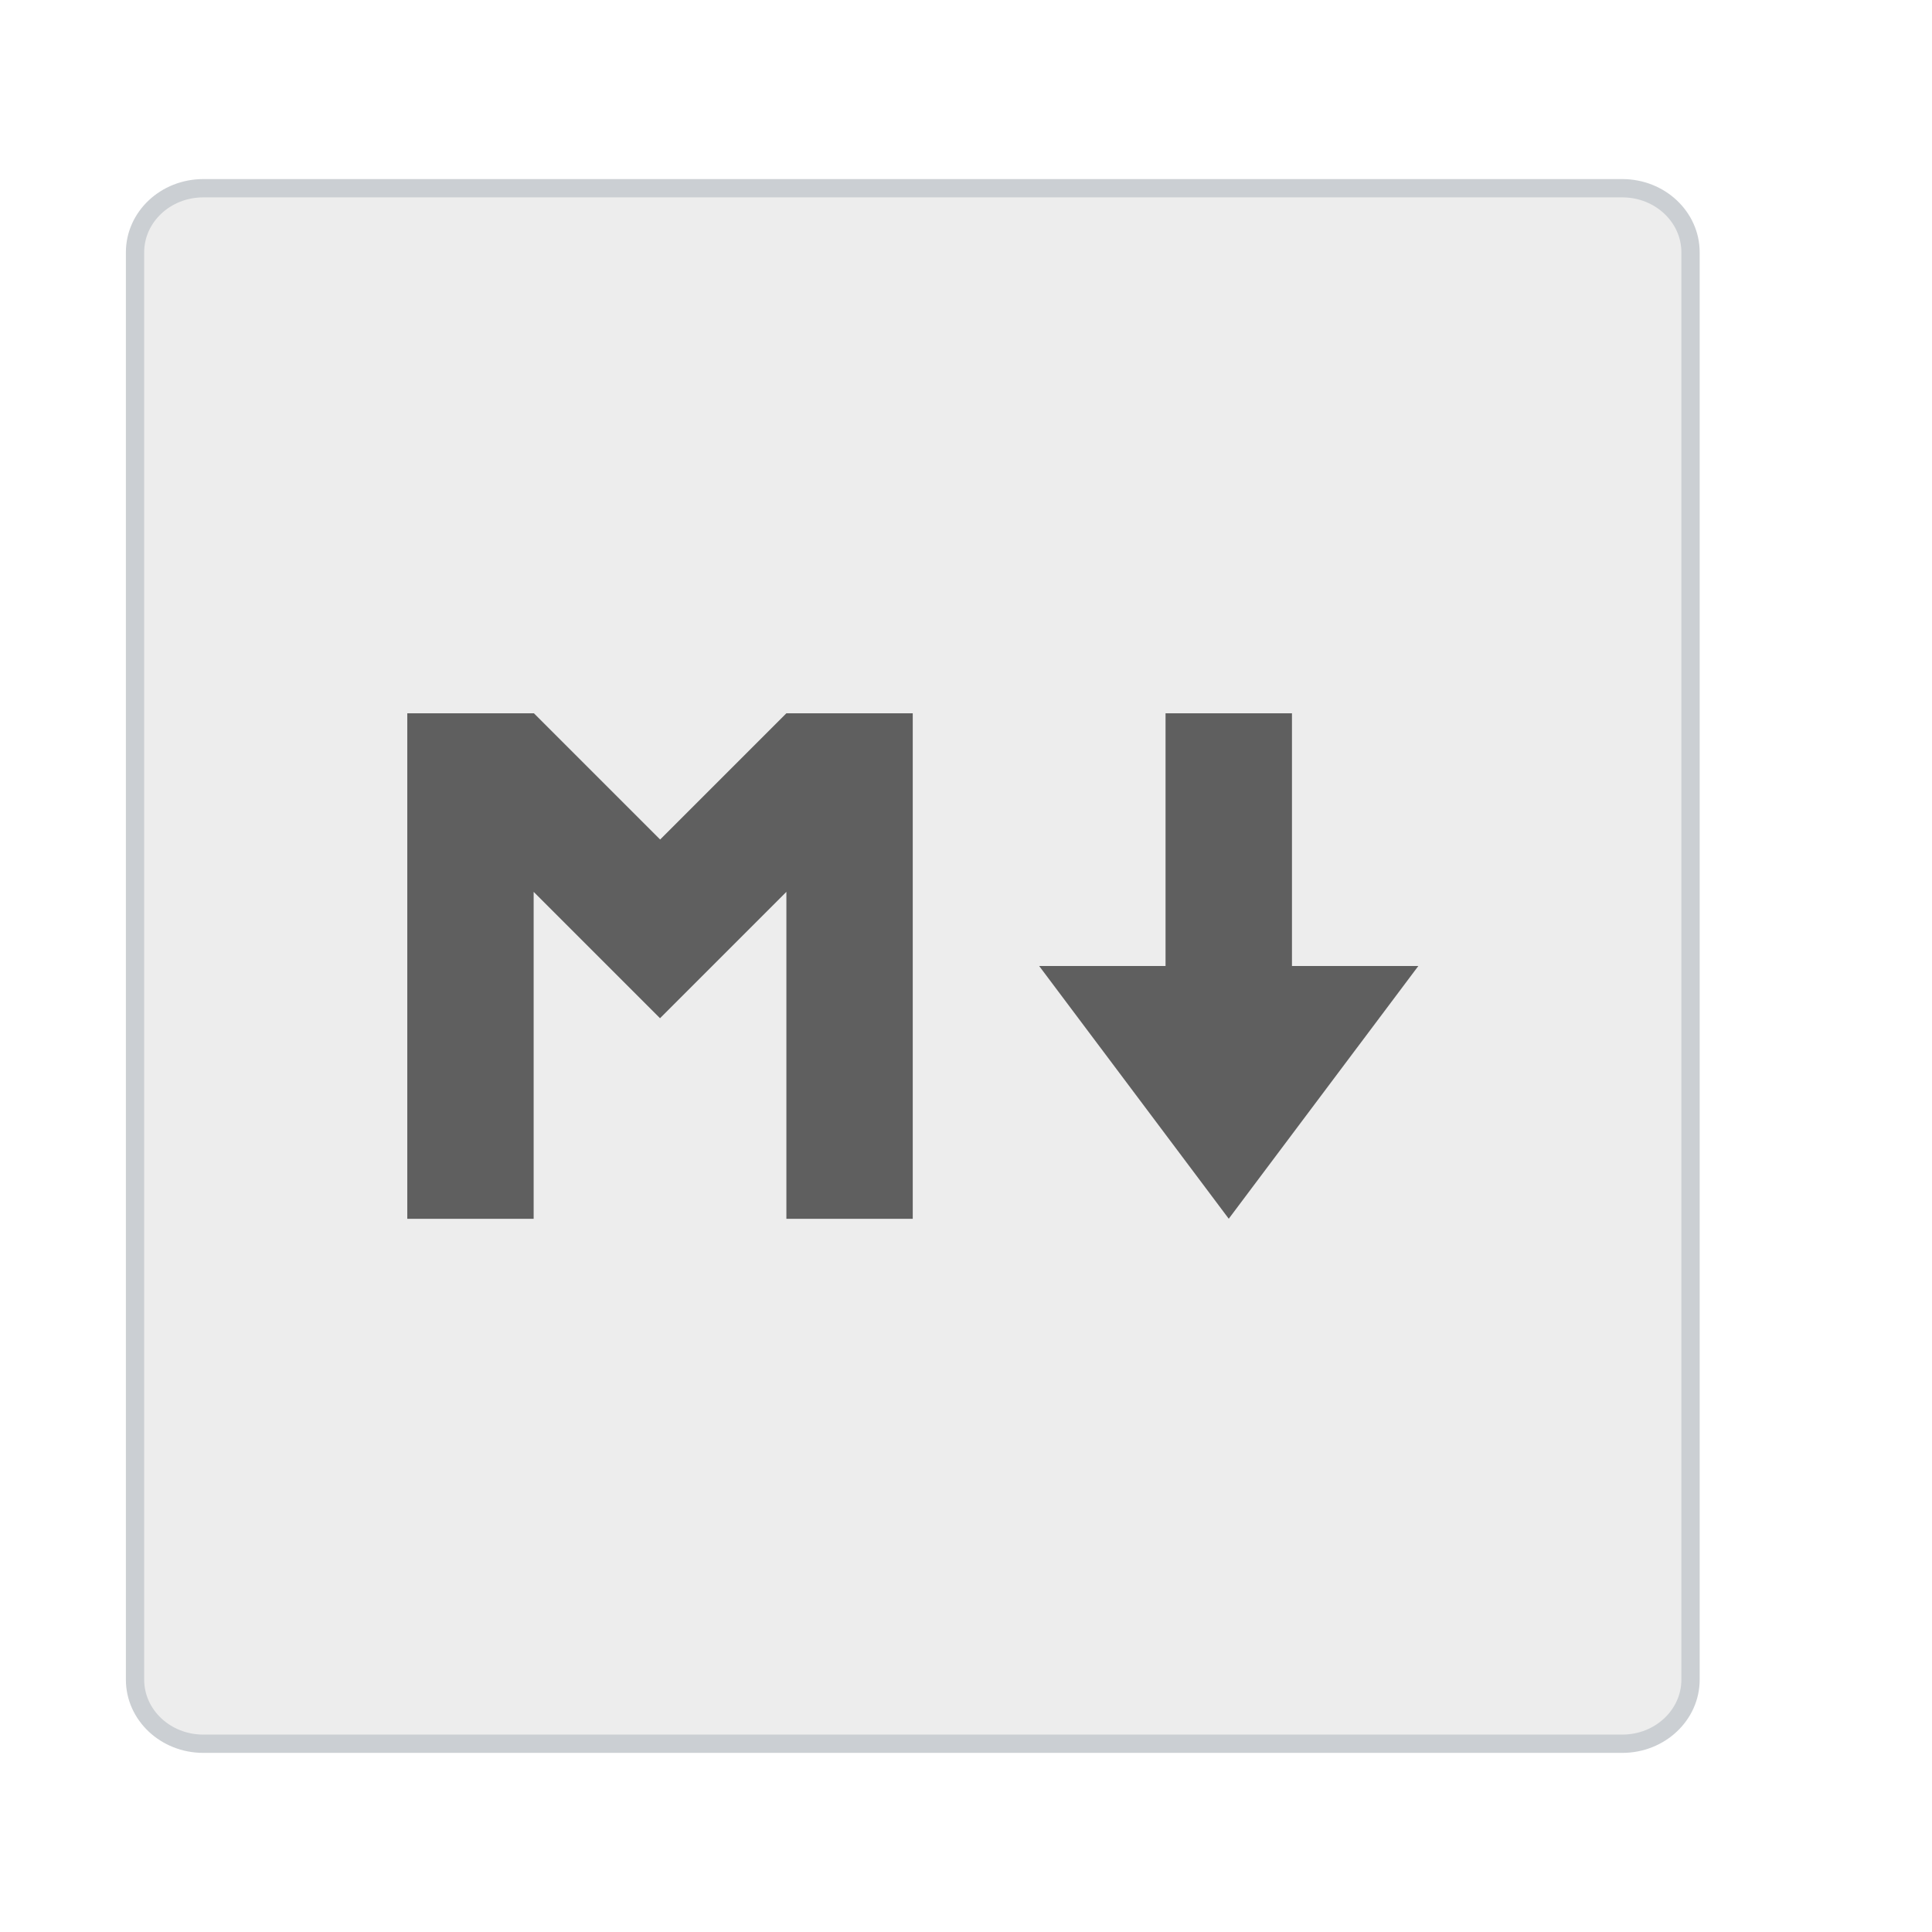
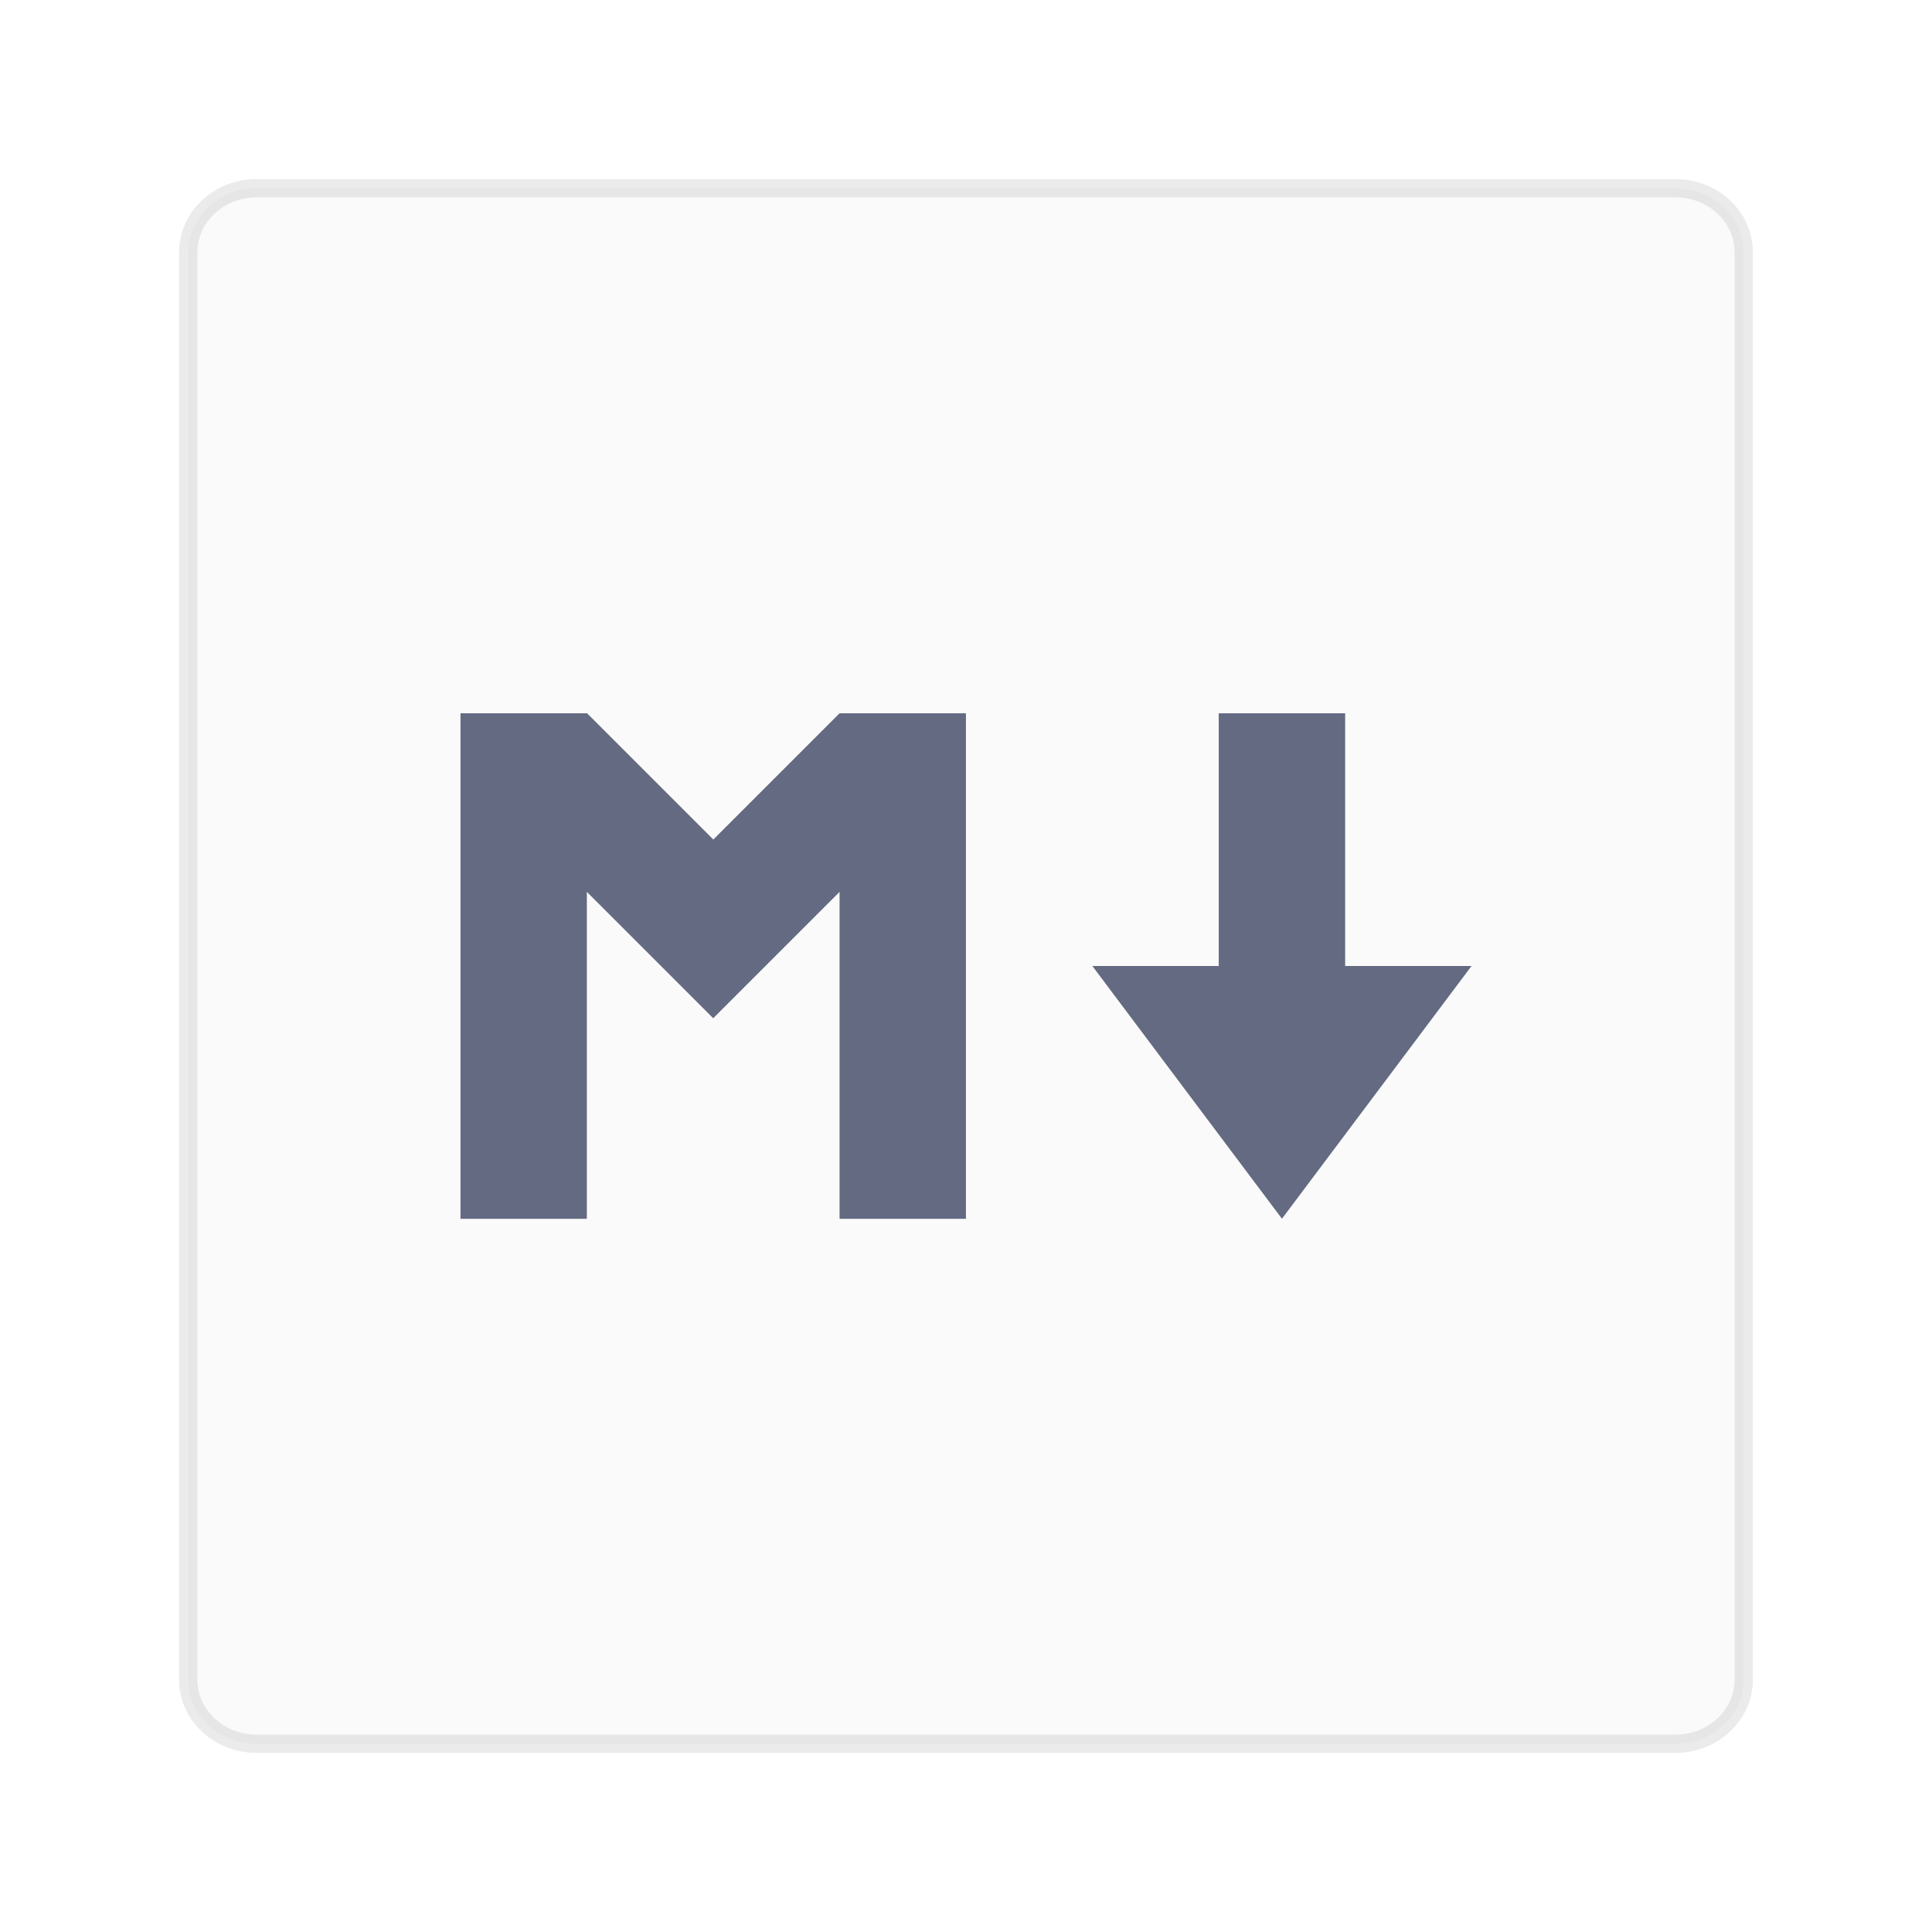
<svg xmlns="http://www.w3.org/2000/svg" xmlns:xlink="http://www.w3.org/1999/xlink" width="32" height="32" id="svg2" version="1.1">
  <defs id="defs4">
    <linearGradient id="a" y1="392.36" y2="365.36" gradientUnits="userSpaceOnUse" x2="0" gradientTransform="translate(309.57,152.44)">
      <stop stop-color="#ffffff" stop-opacity="0" id="stop7" />
      <stop offset="1" stop-color="#ffffff" stop-opacity=".2" id="stop9" />
    </linearGradient>
    <linearGradient id="b" y1="17" x1="47" y2="24" gradientUnits="userSpaceOnUse" x2="54" gradientTransform="translate(357.57 507.8)">
      <stop stop-color="#060606" id="stop12" />
      <stop offset="1" stop-opacity="0" id="stop14" />
    </linearGradient>
    <path id="c" d="m389.57 545.8v-28h15l7 7v21h-14z" />
    <linearGradient x2="11.786" gradientUnits="userSpaceOnUse" y2="11.998" x1="34.5" y1="32.998" id="a-67">
      <stop id="stop2" stop-color="#dd1627" />
      <stop id="stop4" stop-color="#df3e52" offset="1" />
    </linearGradient>
    <linearGradient gradientTransform="translate(-52)" gradientUnits="userSpaceOnUse" x2="73.03" y2="35.663" x1="46.23" y1="10.38" id="b-5">
      <stop id="stop7-35" stop-opacity=".731" stop-color="#f8bac0" />
      <stop id="stop9-6" stop-opacity="0" stop-color="#f8bac0" offset="1" />
    </linearGradient>
    <path d="m.735 43.06l23.265-42.35 23.09 42.31c0 0-2.212-.155-5.272-.291-2.851-.127-1.794.114-8.278-1.089-4.911-.91-8.522-2.865-15.253-2.727-7.453.153-17.549 4.149-17.549 4.149" id="c-29127" />
    <linearGradient id="linearGradient4222">
      <stop offset="0" style="stop-color:#0166d0;stop-opacity:1" id="stop2-35" />
      <stop offset="1" style="stop-color:#51a6ff;stop-opacity:1" id="stop4-62" />
    </linearGradient>
    <linearGradient id="linearGradient4198">
      <stop style="stop-color:#208dff;stop-opacity:1" offset="0" id="stop7-9" />
      <stop style="stop-color:#51a6ff;stop-opacity:1" offset="1" id="stop9-1" />
    </linearGradient>
    <linearGradient xlink:href="#linearGradient4222" id="linearGradient4204" x1="402.571" y1="543.798" x2="402.571" y2="519.798" gradientUnits="userSpaceOnUse" gradientTransform="matrix(0.7813559,0,0,0.7813559,-346.9312,-382.9337)" />
    <linearGradient xlink:href="#linearGradient4198" id="linearGradient4212" x1="414.571" y1="543.798" x2="414.571" y2="519.798" gradientUnits="userSpaceOnUse" gradientTransform="matrix(0.7813559,0,0,0.7813559,-346.9312,-382.9337)" />
    <linearGradient xlink:href="#linearGradient4198" id="linearGradient4220" x1="24" y1="35" x2="24" y2="4" gradientUnits="userSpaceOnUse" gradientTransform="matrix(1,0,0,0.9992445,384.5714,499.8244)" />
    <linearGradient xlink:href="#linearGradient4227" id="linearGradient4244" x1="12" y1="21" x2="29" y2="38" gradientUnits="userSpaceOnUse" />
    <linearGradient id="linearGradient4227">
      <stop offset="0" style="stop-color:#292c2f;stop-opacity:1" id="stop16" />
      <stop offset="1" style="stop-color:#000000;stop-opacity:0;" id="stop18" />
    </linearGradient>
    <linearGradient id="linearGradient4532">
      <stop style="stop-color:#000000;stop-opacity:1;" offset="0" id="stop4528" />
      <stop style="stop-color:#000000;stop-opacity:0;" offset="1" id="stop4530" />
    </linearGradient>
    <linearGradient id="linearGradient4454">
      <stop id="stop7-36" offset="0" style="stop-color:#d21e1e;stop-opacity:1" />
      <stop id="stop9-75" offset="1" style="stop-color:#e05e4c;stop-opacity:1" />
    </linearGradient>
    <linearGradient gradientTransform="translate(-384.57,-499.8)" gradientUnits="userSpaceOnUse" y2="525.725" x2="391.89" y1="544.092" x1="403.421" id="linearGradient4213" xlink:href="#linearGradient4454" />
    <linearGradient id="linearGradient4472">
      <stop id="stop13" offset="0" style="stop-color:#ffa92d;stop-opacity:1" />
      <stop id="stop15" offset="1" style="stop-color:#ffc169;stop-opacity:1" />
    </linearGradient>
    <linearGradient gradientTransform="translate(-384.57,-499.8)" gradientUnits="userSpaceOnUse" y2="505.319" x2="391.154" y1="523.203" x1="401.296" id="linearGradient4235" xlink:href="#linearGradient4472" />
    <linearGradient id="linearGradient4422-8">
      <stop id="stop19" offset="0" style="stop-color:#377d50;stop-opacity:1" />
      <stop id="stop21" offset="1" style="stop-color:#54d883;stop-opacity:1" />
    </linearGradient>
    <linearGradient gradientTransform="translate(-384.57,-499.8)" gradientUnits="userSpaceOnUse" y2="503.798" x2="413.779" y1="523.798" x1="424.602" id="linearGradient4257" xlink:href="#linearGradient4422-8" />
    <linearGradient id="linearGradient4438">
      <stop id="stop25" offset="0" style="stop-color:#375a7d;stop-opacity:1" />
      <stop id="stop27" offset="1" style="stop-color:#54a3d8;stop-opacity:1" />
    </linearGradient>
    <linearGradient gradientTransform="translate(-384.57,-499.8)" gradientUnits="userSpaceOnUse" y2="525.748" x2="412.118" y1="543.488" x1="420.884" id="linearGradient4279" xlink:href="#linearGradient4438" />
    <linearGradient gradientTransform="translate(0.00142264,-0.00198746)" gradientUnits="userSpaceOnUse" y2="44" x2="44" y1="4" x1="4" id="linearGradient4220-3" xlink:href="#linearGradient4532" />
    <linearGradient id="a-2" y1="4" x1="24" y2="44" x2="4" gradientUnits="userSpaceOnUse">
      <stop stop-color="#197cf1" id="stop2-367" />
      <stop offset="1" stop-color="#20bcfa" id="stop4-5" />
    </linearGradient>
    <linearGradient id="b-7" y1="44" x1="44" y2="4" x2="24" gradientUnits="userSpaceOnUse">
      <stop stop-color="#c61423" id="stop7-3" />
      <stop offset="1" stop-color="#dc2b41" id="stop9-56" />
    </linearGradient>
    <linearGradient id="c-0" x1="44" x2="4" gradientUnits="userSpaceOnUse">
      <stop stop-color="#42a603" id="stop12-0" />
      <stop offset="1" stop-color="#78da06" id="stop14-93" />
    </linearGradient>
    <linearGradient id="d" y1="522.8" y2="538.8" x1="400.57" gradientUnits="userSpaceOnUse" x2="416.57">
      <stop stop-color="#292c2f" id="stop17" />
      <stop offset="1" stop-opacity="0" id="stop19-29" />
    </linearGradient>
    <linearGradient gradientTransform="matrix(.70711.70711-.70711.70711 105.4-635.69)" x2="378.58" gradientUnits="userSpaceOnUse" y2="523.86" x1="430.51" y1="522.99" id="b-3">
      <stop id="stop7-67" stop-color="#fcfcfc" />
      <stop id="stop9-53" stop-color="#e9eaeb" offset="1" />
    </linearGradient>
    <linearGradient gradientTransform="translate(45.719-.92)" x2="3.614" gradientUnits="userSpaceOnUse" y2="49.804" x1="-28.649" y1="19.869" id="c-5">
      <stop id="stop12-6" />
      <stop id="stop14-2" stop-opacity="0" offset="1" />
    </linearGradient>
    <linearGradient gradientTransform="matrix(.70711.70711-.70711.70711 105.48-635.28)" x2="402.03" gradientUnits="userSpaceOnUse" y2="523.7" x1="388.34" y1="522.18" id="d-9">
      <stop id="stop17-1" stop-color="#ffffff" />
      <stop id="stop19-2" stop-color="#eff0f1" offset="1" />
    </linearGradient>
    <linearGradient gradientTransform="matrix(.70711.70711-.70711.70711 105.48-635.28)" x2="425.86" gradientUnits="userSpaceOnUse" y2="527.34" x1="422.48" y1="527.21" id="e">
      <stop id="stop22" stop-color="#f9f9f9" />
      <stop id="stop24" stop-color="#f6f6f6" offset="1" />
    </linearGradient>
    <linearGradient gradientUnits="userSpaceOnUse" x2="23.912" y2="24.326" x1="9.642" y1="8.627" id="f">
      <stop id="stop27-1" stop-color="#491309" />
      <stop id="stop29" stop-color="#b6642d" offset="1" />
    </linearGradient>
    <linearGradient gradientUnits="userSpaceOnUse" x2="33.609" y2="34.953" x1="32.641" y1="33.922" id="h">
      <stop id="stop37" stop-color="#cfcfcf" />
      <stop id="stop39" stop-opacity="0" stop-color="#ededed" offset="1" />
    </linearGradient>
    <linearGradient gradientTransform="matrix(.70711.70711-.70711.70711 105.48-635.28)" x2="409.82" gradientUnits="userSpaceOnUse" y2="523.27" x1="385.61" y1="522.24" id="o">
      <stop id="stop62" stop-color="#ffffff" />
      <stop id="stop64" stop-color="#dfe1e3" offset="1" />
    </linearGradient>
    <path d="M25 15A9 9 0 1 1 7 15 9 9 0 1 1 25 15" color="#000000" id="p" />
    <linearGradient xlink:href="#linearGradient4299" id="linearGradient4415" x1="408.571" y1="543.773" x2="408.632" y2="503.67" gradientUnits="userSpaceOnUse" />
    <linearGradient id="linearGradient4227-5">
      <stop offset="0" style="stop-color:#2e3436;stop-opacity:1" id="stop8" />
      <stop offset="1" style="stop-color:#555753;stop-opacity:1" id="stop10" />
    </linearGradient>
    <linearGradient xlink:href="#linearGradient4227-5" id="linearGradient4437" x1="408.571" y1="535.199" x2="408.571" y2="512.397" gradientUnits="userSpaceOnUse" gradientTransform="matrix(0.9648179,0,0,0.9648179,14.37438,18.4283)" />
    <linearGradient id="linearGradient4299">
      <stop offset="0" style="stop-color:#1064d3;stop-opacity:1" id="stop14-3" />
      <stop offset="1" style="stop-color:#14c6fd;stop-opacity:1" id="stop16-6" />
    </linearGradient>
    <linearGradient xlink:href="#linearGradient4532" id="linearGradient4392" x1="9.077" y1="9.083" x2="42.946" y2="42.953" gradientUnits="userSpaceOnUse" />
    <linearGradient id="linearGradient4258">
      <stop id="stop2-36" offset="0" style="stop-color:#000019;stop-opacity:1" />
      <stop id="stop4-7" offset="1" style="stop-color:#000019;stop-opacity:0.291" />
    </linearGradient>
    <linearGradient id="linearGradient4223">
      <stop id="stop7-6" offset="0" style="stop-color:#c6cdd1;stop-opacity:1" />
      <stop id="stop9-7" offset="1" style="stop-color:#e0e5e7;stop-opacity:1" />
    </linearGradient>
    <linearGradient id="linearGradient4217">
      <stop id="stop12-5" style="stop-color:#1f93b9;stop-opacity:1" offset="0" />
      <stop id="stop14-5" style="stop-color:#1a5c9b;stop-opacity:1" offset="1" />
    </linearGradient>
    <linearGradient id="linearGradient4191">
      <stop id="stop17-3" offset="0" style="stop-color:#dc2b41;stop-opacity:1" />
      <stop id="stop19-5" offset="1" style="stop-color:#c61423;stop-opacity:1" />
    </linearGradient>
    <linearGradient gradientTransform="translate(-50.19933,-1.150547)" gradientUnits="userSpaceOnUse" y2="29" x2="24" y1="7" x1="24" id="linearGradient4197" xlink:href="#linearGradient4217" />
    <linearGradient gradientTransform="translate(-50.19933,0.8494534)" gradientUnits="userSpaceOnUse" y2="41" x2="24" y1="30" x1="24" id="linearGradient4207" xlink:href="#linearGradient4191" />
    <linearGradient gradientTransform="translate(-51.19933,0.8494534)" gradientUnits="userSpaceOnUse" y2="41" x2="11" y1="30" x1="11" id="linearGradient4215" xlink:href="#linearGradient4191" />
    <linearGradient gradientTransform="translate(-51.19933,-1.150547)" gradientUnits="userSpaceOnUse" y2="4" x2="29" y1="44" x1="29" id="linearGradient4229" xlink:href="#linearGradient4223" />
    <radialGradient gradientTransform="translate(-51.19933,-1.150547)" gradientUnits="userSpaceOnUse" r="19" fy="24" fx="24" cy="24" cx="24" id="radialGradient4264" xlink:href="#linearGradient4258" />
    <path id="c-2" d="m.735 43.06l23.265-42.35 23.09 42.31c0 0-2.212-.155-5.272-.291-2.851-.127-1.794.114-8.278-1.089-4.911-.91-8.522-2.865-15.253-2.727-7.453.153-17.549 4.149-17.549 4.149" />
    <path id="c-29" d="m.735 43.06l23.265-42.35 23.09 42.31c0 0-2.212-.155-5.272-.291-2.851-.127-1.794.114-8.278-1.089-4.911-.91-8.522-2.865-15.253-2.727-7.453.153-17.549 4.149-17.549 4.149" />
    <linearGradient gradientUnits="userSpaceOnUse" x2="4" x1="44" id="c-0-5">
      <stop id="stop12-9" stop-color="#42a603" />
      <stop id="stop14-22" stop-color="#78da06" offset="1" />
    </linearGradient>
    <path id="p-0" color="#000000" d="M25 15A9 9 0 1 1 7 15 9 9 0 1 1 25 15" />
    <radialGradient xlink:href="#linearGradient4258" id="radialGradient4264-4" cx="24" cy="24" fx="24" fy="24" r="19" gradientUnits="userSpaceOnUse" gradientTransform="translate(-51.19933,-1.150547)" />
    <path d="m.735 43.06l23.265-42.35 23.09 42.31c0 0-2.212-.155-5.272-.291-2.851-.127-1.794.114-8.278-1.089-4.911-.91-8.522-2.865-15.253-2.727-7.453.153-17.549 4.149-17.549 4.149" id="c-2-7" />
    <path id="c-2912" d="m.735 43.06l23.265-42.35 23.09 42.31c0 0-2.212-.155-5.272-.291-2.851-.127-1.794.114-8.278-1.089-4.911-.91-8.522-2.865-15.253-2.727-7.453.153-17.549 4.149-17.549 4.149" />
    <linearGradient gradientUnits="userSpaceOnUse" x2="4" x1="44" id="c-0-8">
      <stop id="stop12-97" stop-color="#42a603" />
      <stop id="stop14-36" stop-color="#78da06" offset="1" />
    </linearGradient>
    <path id="p-32" color="#000000" d="M25 15A9 9 0 1 1 7 15 9 9 0 1 1 25 15" />
    <radialGradient xlink:href="#linearGradient4258" id="radialGradient4264-74" cx="24" cy="24" fx="24" fy="24" r="19" gradientUnits="userSpaceOnUse" gradientTransform="translate(-51.19933,-1.150547)" />
    <path d="m.735 43.06l23.265-42.35 23.09 42.31c0 0-2.212-.155-5.272-.291-2.851-.127-1.794.114-8.278-1.089-4.911-.91-8.522-2.865-15.253-2.727-7.453.153-17.549 4.149-17.549 4.149" id="c-2-5" />
    <path d="m.735 43.06l23.265-42.35 23.09 42.31c0 0-2.212-.155-5.272-.291-2.851-.127-1.794.114-8.278-1.089-4.911-.91-8.522-2.865-15.253-2.727-7.453.153-17.549 4.149-17.549 4.149" id="c-291" />
    <linearGradient id="c-0-9" x1="44" x2="4" gradientUnits="userSpaceOnUse">
      <stop stop-color="#42a603" id="stop12-2" />
      <stop offset="1" stop-color="#78da06" id="stop14-28" />
    </linearGradient>
    <path d="M25 15A9 9 0 1 1 7 15 9 9 0 1 1 25 15" color="#000000" id="p-3" />
    <radialGradient gradientTransform="translate(-51.19933,-1.150547)" gradientUnits="userSpaceOnUse" r="19" fy="24" fx="24" cy="24" cx="24" id="radialGradient4264-7" xlink:href="#linearGradient4258" />
    <path id="c-2-6" d="m.735 43.06l23.265-42.35 23.09 42.31c0 0-2.212-.155-5.272-.291-2.851-.127-1.794.114-8.278-1.089-4.911-.91-8.522-2.865-15.253-2.727-7.453.153-17.549 4.149-17.549 4.149" />
    <path id="c-29-2" d="m.735 43.06l23.265-42.35 23.09 42.31c0 0-2.212-.155-5.272-.291-2.851-.127-1.794.114-8.278-1.089-4.911-.91-8.522-2.865-15.253-2.727-7.453.153-17.549 4.149-17.549 4.149" />
    <linearGradient gradientUnits="userSpaceOnUse" x2="4" x1="44" id="c-0-5-4">
      <stop id="stop12-9-4" stop-color="#42a603" />
      <stop id="stop14-22-3" stop-color="#78da06" offset="1" />
    </linearGradient>
    <path id="p-0-0" color="#000000" d="M25 15A9 9 0 1 1 7 15 9 9 0 1 1 25 15" />
    <radialGradient xlink:href="#linearGradient4258" id="radialGradient4264-4-7" cx="24" cy="24" fx="24" fy="24" r="19" gradientUnits="userSpaceOnUse" gradientTransform="translate(-51.19933,-1.150547)" />
    <path d="m.735 43.06l23.265-42.35 23.09 42.31c0 0-2.212-.155-5.272-.291-2.851-.127-1.794.114-8.278-1.089-4.911-.91-8.522-2.865-15.253-2.727-7.453.153-17.549 4.149-17.549 4.149" id="c-2-7-8" />
    <path id="c-3" d="m.735 43.06l23.265-42.35 23.09 42.31c0 0-2.212-.155-5.272-.291-2.851-.127-1.794.114-8.278-1.089-4.911-.91-8.522-2.865-15.253-2.727-7.453.153-17.549 4.149-17.549 4.149" />
    <linearGradient gradientUnits="userSpaceOnUse" x2="4" x1="44" id="c-0-2">
      <stop id="stop12-3" stop-color="#42a603" />
      <stop id="stop14-7" stop-color="#78da06" offset="1" />
    </linearGradient>
    <path id="p-7" color="#000000" d="M25 15A9 9 0 1 1 7 15 9 9 0 1 1 25 15" />
    <radialGradient xlink:href="#linearGradient4258" id="radialGradient4264-6" cx="24" cy="24" fx="24" fy="24" r="19" gradientUnits="userSpaceOnUse" gradientTransform="translate(-51.19933,-1.150547)" />
    <path d="m.735 43.06l23.265-42.35 23.09 42.31c0 0-2.212-.155-5.272-.291-2.851-.127-1.794.114-8.278-1.089-4.911-.91-8.522-2.865-15.253-2.727-7.453.153-17.549 4.149-17.549 4.149" id="c-2-1" />
    <path id="c-7" d="m.735 43.06l23.265-42.35 23.09 42.31c0 0-2.212-.155-5.272-.291-2.851-.127-1.794.114-8.278-1.089-4.911-.91-8.522-2.865-15.253-2.727-7.453.153-17.549 4.149-17.549 4.149" />
    <linearGradient gradientUnits="userSpaceOnUse" x2="4" x1="44" id="c-0-89">
      <stop id="stop12-7" stop-color="#42a603" />
      <stop id="stop14-361" stop-color="#78da06" offset="1" />
    </linearGradient>
    <path id="p-320" color="#000000" d="M25 15A9 9 0 1 1 7 15 9 9 0 1 1 25 15" />
    <radialGradient xlink:href="#linearGradient4258" id="radialGradient4264-45" cx="24" cy="24" fx="24" fy="24" r="19" gradientUnits="userSpaceOnUse" gradientTransform="translate(-51.19933,-1.150547)" />
    <path d="m.735 43.06l23.265-42.35 23.09 42.31c0 0-2.212-.155-5.272-.291-2.851-.127-1.794.114-8.278-1.089-4.911-.91-8.522-2.865-15.253-2.727-7.453.153-17.549 4.149-17.549 4.149" id="c-2-2" />
    <path d="m.735 43.06l23.265-42.35 23.09 42.31c0 0-2.212-.155-5.272-.291-2.851-.127-1.794.114-8.278-1.089-4.911-.91-8.522-2.865-15.253-2.727-7.453.153-17.549 4.149-17.549 4.149" id="c-29-5" />
    <linearGradient id="c-0-5-47" x1="44" x2="4" gradientUnits="userSpaceOnUse">
      <stop stop-color="#42a603" id="stop12-9-44" />
      <stop offset="1" stop-color="#78da06" id="stop14-22-30" />
    </linearGradient>
    <path d="M25 15A9 9 0 1 1 7 15 9 9 0 1 1 25 15" color="#000000" id="p-0-7" />
    <radialGradient gradientTransform="translate(-51.19933,-1.150547)" gradientUnits="userSpaceOnUse" r="19" fy="24" fx="24" cy="24" cx="24" id="radialGradient4264-4-8" xlink:href="#linearGradient4258" />
    <path id="c-2-7-6" d="m.735 43.06l23.265-42.35 23.09 42.31c0 0-2.212-.155-5.272-.291-2.851-.127-1.794.114-8.278-1.089-4.911-.91-8.522-2.865-15.253-2.727-7.453.153-17.549 4.149-17.549 4.149" />
    <path d="m.735 43.06l23.265-42.35 23.09 42.31c0 0-2.212-.155-5.272-.291-2.851-.127-1.794.114-8.278-1.089-4.911-.91-8.522-2.865-15.253-2.727-7.453.153-17.549 4.149-17.549 4.149" id="c-2912-8" />
    <linearGradient id="c-0-8-8" x1="44" x2="4" gradientUnits="userSpaceOnUse">
      <stop stop-color="#42a603" id="stop12-97-4" />
      <stop offset="1" stop-color="#78da06" id="stop14-36-3" />
    </linearGradient>
    <path d="M25 15A9 9 0 1 1 7 15 9 9 0 1 1 25 15" color="#000000" id="p-32-1" />
    <radialGradient gradientTransform="translate(-51.19933,-1.150547)" gradientUnits="userSpaceOnUse" r="19" fy="24" fx="24" cy="24" cx="24" id="radialGradient4264-74-4" xlink:href="#linearGradient4258" />
    <path id="c-2-5-9" d="m.735 43.06l23.265-42.35 23.09 42.31c0 0-2.212-.155-5.272-.291-2.851-.127-1.794.114-8.278-1.089-4.911-.91-8.522-2.865-15.253-2.727-7.453.153-17.549 4.149-17.549 4.149" />
    <path id="c-291-2" d="m.735 43.06l23.265-42.35 23.09 42.31c0 0-2.212-.155-5.272-.291-2.851-.127-1.794.114-8.278-1.089-4.911-.91-8.522-2.865-15.253-2.727-7.453.153-17.549 4.149-17.549 4.149" />
    <linearGradient gradientUnits="userSpaceOnUse" x2="4" x1="44" id="c-0-9-0">
      <stop id="stop12-2-6" stop-color="#42a603" />
      <stop id="stop14-28-8" stop-color="#78da06" offset="1" />
    </linearGradient>
    <path id="p-3-9" color="#000000" d="M25 15A9 9 0 1 1 7 15 9 9 0 1 1 25 15" />
    <radialGradient xlink:href="#linearGradient4258" id="radialGradient4264-7-2" cx="24" cy="24" fx="24" fy="24" r="19" gradientUnits="userSpaceOnUse" gradientTransform="translate(-51.19933,-1.150547)" />
    <path d="m.735 43.06l23.265-42.35 23.09 42.31c0 0-2.212-.155-5.272-.291-2.851-.127-1.794.114-8.278-1.089-4.911-.91-8.522-2.865-15.253-2.727-7.453.153-17.549 4.149-17.549 4.149" id="c-2-6-6" />
    <path d="m.735 43.06l23.265-42.35 23.09 42.31c0 0-2.212-.155-5.272-.291-2.851-.127-1.794.114-8.278-1.089-4.911-.91-8.522-2.865-15.253-2.727-7.453.153-17.549 4.149-17.549 4.149" id="c-29-2-6" />
    <linearGradient id="c-0-5-4-4" x1="44" x2="4" gradientUnits="userSpaceOnUse">
      <stop stop-color="#42a603" id="stop12-9-4-9" />
      <stop offset="1" stop-color="#78da06" id="stop14-22-3-5" />
    </linearGradient>
    <path d="M25 15A9 9 0 1 1 7 15 9 9 0 1 1 25 15" color="#000000" id="p-0-0-0" />
    <radialGradient gradientTransform="translate(-51.19933,-1.150547)" gradientUnits="userSpaceOnUse" r="19" fy="24" fx="24" cy="24" cx="24" id="radialGradient4264-4-7-4" xlink:href="#linearGradient4258" />
    <path id="c-2-7-8-8" d="m.735 43.06l23.265-42.35 23.09 42.31c0 0-2.212-.155-5.272-.291-2.851-.127-1.794.114-8.278-1.089-4.911-.91-8.522-2.865-15.253-2.727-7.453.153-17.549 4.149-17.549 4.149" />
    <path d="m.735 43.06l23.265-42.35 23.09 42.31c0 0-2.212-.155-5.272-.291-2.851-.127-1.794.114-8.278-1.089-4.911-.91-8.522-2.865-15.253-2.727-7.453.153-17.549 4.149-17.549 4.149" id="c-3-7" />
    <linearGradient id="c-0-2-1" x1="44" x2="4" gradientUnits="userSpaceOnUse">
      <stop stop-color="#42a603" id="stop12-3-7" />
      <stop offset="1" stop-color="#78da06" id="stop14-7-2" />
    </linearGradient>
    <path d="M25 15A9 9 0 1 1 7 15 9 9 0 1 1 25 15" color="#000000" id="p-7-7" />
    <radialGradient gradientTransform="translate(-51.19933,-1.150547)" gradientUnits="userSpaceOnUse" r="19" fy="24" fx="24" cy="24" cx="24" id="radialGradient4264-6-2" xlink:href="#linearGradient4258" />
    <path id="c-2-1-2" d="m.735 43.06l23.265-42.35 23.09 42.31c0 0-2.212-.155-5.272-.291-2.851-.127-1.794.114-8.278-1.089-4.911-.91-8.522-2.865-15.253-2.727-7.453.153-17.549 4.149-17.549 4.149" />
    <path id="c-9" d="m.735 43.06l23.265-42.35 23.09 42.31c0 0-2.212-.155-5.272-.291-2.851-.127-1.794.114-8.278-1.089-4.911-.91-8.522-2.865-15.253-2.727-7.453.153-17.549 4.149-17.549 4.149" />
    <linearGradient gradientUnits="userSpaceOnUse" x2="4" x1="44" id="c-0-7">
      <stop id="stop12-36" stop-color="#42a603" />
      <stop id="stop14-1" stop-color="#78da06" offset="1" />
    </linearGradient>
    <path id="p-3206" color="#000000" d="M25 15A9 9 0 1 1 7 15 9 9 0 1 1 25 15" />
    <radialGradient xlink:href="#linearGradient4258" id="radialGradient4264-5" cx="24" cy="24" fx="24" fy="24" r="19" gradientUnits="userSpaceOnUse" gradientTransform="translate(-51.19933,-1.150547)" />
    <path d="m.735 43.06l23.265-42.35 23.09 42.31c0 0-2.212-.155-5.272-.291-2.851-.127-1.794.114-8.278-1.089-4.911-.91-8.522-2.865-15.253-2.727-7.453.153-17.549 4.149-17.549 4.149" id="c-2-25" />
    <path d="m.735 43.06l23.265-42.35 23.09 42.31c0 0-2.212-.155-5.272-.291-2.851-.127-1.794.114-8.278-1.089-4.911-.91-8.522-2.865-15.253-2.727-7.453.153-17.549 4.149-17.549 4.149" id="c-29-4" />
    <linearGradient id="c-0-5-7" x1="44" x2="4" gradientUnits="userSpaceOnUse">
      <stop stop-color="#42a603" id="stop12-9-443" />
      <stop offset="1" stop-color="#78da06" id="stop14-22-0" />
    </linearGradient>
    <path d="M25 15A9 9 0 1 1 7 15 9 9 0 1 1 25 15" color="#000000" id="p-0-78" />
    <radialGradient gradientTransform="translate(-51.19933,-1.150547)" gradientUnits="userSpaceOnUse" r="19" fy="24" fx="24" cy="24" cx="24" id="radialGradient4264-4-6" xlink:href="#linearGradient4258" />
    <path id="c-2-7-88" d="m.735 43.06l23.265-42.35 23.09 42.31c0 0-2.212-.155-5.272-.291-2.851-.127-1.794.114-8.278-1.089-4.911-.91-8.522-2.865-15.253-2.727-7.453.153-17.549 4.149-17.549 4.149" />
    <path d="m.735 43.06l23.265-42.35 23.09 42.31c0 0-2.212-.155-5.272-.291-2.851-.127-1.794.114-8.278-1.089-4.911-.91-8.522-2.865-15.253-2.727-7.453.153-17.549 4.149-17.549 4.149" id="c-2912-4" />
    <linearGradient id="c-0-8-3" x1="44" x2="4" gradientUnits="userSpaceOnUse">
      <stop stop-color="#42a603" id="stop12-97-1" />
      <stop offset="1" stop-color="#78da06" id="stop14-36-4" />
    </linearGradient>
    <path d="M25 15A9 9 0 1 1 7 15 9 9 0 1 1 25 15" color="#000000" id="p-32-9" />
    <radialGradient gradientTransform="translate(-51.19933,-1.150547)" gradientUnits="userSpaceOnUse" r="19" fy="24" fx="24" cy="24" cx="24" id="radialGradient4264-74-2" xlink:href="#linearGradient4258" />
    <path id="c-2-5-0" d="m.735 43.06l23.265-42.35 23.09 42.31c0 0-2.212-.155-5.272-.291-2.851-.127-1.794.114-8.278-1.089-4.911-.91-8.522-2.865-15.253-2.727-7.453.153-17.549 4.149-17.549 4.149" />
    <path id="c-291-6" d="m.735 43.06l23.265-42.35 23.09 42.31c0 0-2.212-.155-5.272-.291-2.851-.127-1.794.114-8.278-1.089-4.911-.91-8.522-2.865-15.253-2.727-7.453.153-17.549 4.149-17.549 4.149" />
    <linearGradient gradientUnits="userSpaceOnUse" x2="4" x1="44" id="c-0-9-8">
      <stop id="stop12-2-9" stop-color="#42a603" />
      <stop id="stop14-28-2" stop-color="#78da06" offset="1" />
    </linearGradient>
    <path id="p-3-6" color="#000000" d="M25 15A9 9 0 1 1 7 15 9 9 0 1 1 25 15" />
    <radialGradient xlink:href="#linearGradient4258" id="radialGradient4264-7-6" cx="24" cy="24" fx="24" fy="24" r="19" gradientUnits="userSpaceOnUse" gradientTransform="translate(-51.19933,-1.150547)" />
    <path d="m.735 43.06l23.265-42.35 23.09 42.31c0 0-2.212-.155-5.272-.291-2.851-.127-1.794.114-8.278-1.089-4.911-.91-8.522-2.865-15.253-2.727-7.453.153-17.549 4.149-17.549 4.149" id="c-2-6-4" />
    <path d="m.735 43.06l23.265-42.35 23.09 42.31c0 0-2.212-.155-5.272-.291-2.851-.127-1.794.114-8.278-1.089-4.911-.91-8.522-2.865-15.253-2.727-7.453.153-17.549 4.149-17.549 4.149" id="c-29-2-9" />
    <linearGradient id="c-0-5-4-5" x1="44" x2="4" gradientUnits="userSpaceOnUse">
      <stop stop-color="#42a603" id="stop12-9-4-0" />
      <stop offset="1" stop-color="#78da06" id="stop14-22-3-4" />
    </linearGradient>
    <path d="M25 15A9 9 0 1 1 7 15 9 9 0 1 1 25 15" color="#000000" id="p-0-0-8" />
    <radialGradient gradientTransform="translate(-51.19933,-1.150547)" gradientUnits="userSpaceOnUse" r="19" fy="24" fx="24" cy="24" cx="24" id="radialGradient4264-4-7-7" xlink:href="#linearGradient4258" />
    <path id="c-2-7-8-1" d="m.735 43.06l23.265-42.35 23.09 42.31c0 0-2.212-.155-5.272-.291-2.851-.127-1.794.114-8.278-1.089-4.911-.91-8.522-2.865-15.253-2.727-7.453.153-17.549 4.149-17.549 4.149" />
    <path d="m.735 43.06l23.265-42.35 23.09 42.31c0 0-2.212-.155-5.272-.291-2.851-.127-1.794.114-8.278-1.089-4.911-.91-8.522-2.865-15.253-2.727-7.453.153-17.549 4.149-17.549 4.149" id="c-3-72" />
    <linearGradient id="c-0-2-7" x1="44" x2="4" gradientUnits="userSpaceOnUse">
      <stop stop-color="#42a603" id="stop12-3-2" />
      <stop offset="1" stop-color="#78da06" id="stop14-7-26" />
    </linearGradient>
    <path d="M25 15A9 9 0 1 1 7 15 9 9 0 1 1 25 15" color="#000000" id="p-7-1" />
    <radialGradient gradientTransform="translate(-51.19933,-1.150547)" gradientUnits="userSpaceOnUse" r="19" fy="24" fx="24" cy="24" cx="24" id="radialGradient4264-6-0" xlink:href="#linearGradient4258" />
    <path id="c-2-1-6" d="m.735 43.06l23.265-42.35 23.09 42.31c0 0-2.212-.155-5.272-.291-2.851-.127-1.794.114-8.278-1.089-4.911-.91-8.522-2.865-15.253-2.727-7.453.153-17.549 4.149-17.549 4.149" />
    <path d="m.735 43.06l23.265-42.35 23.09 42.31c0 0-2.212-.155-5.272-.291-2.851-.127-1.794.114-8.278-1.089-4.911-.91-8.522-2.865-15.253-2.727-7.453.153-17.549 4.149-17.549 4.149" id="c-7-1" />
    <linearGradient id="c-0-89-7" x1="44" x2="4" gradientUnits="userSpaceOnUse">
      <stop stop-color="#42a603" id="stop12-7-7" />
      <stop offset="1" stop-color="#78da06" id="stop14-361-1" />
    </linearGradient>
    <path d="M25 15A9 9 0 1 1 7 15 9 9 0 1 1 25 15" color="#000000" id="p-320-1" />
    <radialGradient gradientTransform="translate(-51.19933,-1.150547)" gradientUnits="userSpaceOnUse" r="19" fy="24" fx="24" cy="24" cx="24" id="radialGradient4264-45-5" xlink:href="#linearGradient4258" />
    <path id="c-2-2-9" d="m.735 43.06l23.265-42.35 23.09 42.31c0 0-2.212-.155-5.272-.291-2.851-.127-1.794.114-8.278-1.089-4.911-.91-8.522-2.865-15.253-2.727-7.453.153-17.549 4.149-17.549 4.149" />
    <path id="c-29-5-7" d="m.735 43.06l23.265-42.35 23.09 42.31c0 0-2.212-.155-5.272-.291-2.851-.127-1.794.114-8.278-1.089-4.911-.91-8.522-2.865-15.253-2.727-7.453.153-17.549 4.149-17.549 4.149" />
    <linearGradient gradientUnits="userSpaceOnUse" x2="4" x1="44" id="c-0-5-47-7">
      <stop id="stop12-9-44-6" stop-color="#42a603" />
      <stop id="stop14-22-30-7" stop-color="#78da06" offset="1" />
    </linearGradient>
    <path id="p-0-7-3" color="#000000" d="M25 15A9 9 0 1 1 7 15 9 9 0 1 1 25 15" />
    <radialGradient xlink:href="#linearGradient4258" id="radialGradient4264-4-8-6" cx="24" cy="24" fx="24" fy="24" r="19" gradientUnits="userSpaceOnUse" gradientTransform="translate(-51.19933,-1.150547)" />
    <path d="m.735 43.06l23.265-42.35 23.09 42.31c0 0-2.212-.155-5.272-.291-2.851-.127-1.794.114-8.278-1.089-4.911-.91-8.522-2.865-15.253-2.727-7.453.153-17.549 4.149-17.549 4.149" id="c-2-7-6-5" />
    <path id="c-2912-8-6" d="m.735 43.06l23.265-42.35 23.09 42.31c0 0-2.212-.155-5.272-.291-2.851-.127-1.794.114-8.278-1.089-4.911-.91-8.522-2.865-15.253-2.727-7.453.153-17.549 4.149-17.549 4.149" />
    <linearGradient gradientUnits="userSpaceOnUse" x2="4" x1="44" id="c-0-8-8-3">
      <stop id="stop12-97-4-9" stop-color="#42a603" />
      <stop id="stop14-36-3-4" stop-color="#78da06" offset="1" />
    </linearGradient>
    <path id="p-32-1-8" color="#000000" d="M25 15A9 9 0 1 1 7 15 9 9 0 1 1 25 15" />
    <radialGradient xlink:href="#linearGradient4258" id="radialGradient4264-74-4-1" cx="24" cy="24" fx="24" fy="24" r="19" gradientUnits="userSpaceOnUse" gradientTransform="translate(-51.19933,-1.150547)" />
    <path d="m.735 43.06l23.265-42.35 23.09 42.31c0 0-2.212-.155-5.272-.291-2.851-.127-1.794.114-8.278-1.089-4.911-.91-8.522-2.865-15.253-2.727-7.453.153-17.549 4.149-17.549 4.149" id="c-2-5-9-2" />
    <path d="m.735 43.06l23.265-42.35 23.09 42.31c0 0-2.212-.155-5.272-.291-2.851-.127-1.794.114-8.278-1.089-4.911-.91-8.522-2.865-15.253-2.727-7.453.153-17.549 4.149-17.549 4.149" id="c-291-2-9" />
    <linearGradient id="c-0-9-0-3" x1="44" x2="4" gradientUnits="userSpaceOnUse">
      <stop stop-color="#42a603" id="stop12-2-6-9" />
      <stop offset="1" stop-color="#78da06" id="stop14-28-8-0" />
    </linearGradient>
    <path d="M25 15A9 9 0 1 1 7 15 9 9 0 1 1 25 15" color="#000000" id="p-3-9-8" />
    <radialGradient gradientTransform="translate(-51.19933,-1.150547)" gradientUnits="userSpaceOnUse" r="19" fy="24" fx="24" cy="24" cx="24" id="radialGradient4264-7-2-8" xlink:href="#linearGradient4258" />
    <path id="c-2-6-6-5" d="m.735 43.06l23.265-42.35 23.09 42.31c0 0-2.212-.155-5.272-.291-2.851-.127-1.794.114-8.278-1.089-4.911-.91-8.522-2.865-15.253-2.727-7.453.153-17.549 4.149-17.549 4.149" />
    <path id="c-29-2-6-0" d="m.735 43.06l23.265-42.35 23.09 42.31c0 0-2.212-.155-5.272-.291-2.851-.127-1.794.114-8.278-1.089-4.911-.91-8.522-2.865-15.253-2.727-7.453.153-17.549 4.149-17.549 4.149" />
    <linearGradient gradientUnits="userSpaceOnUse" x2="4" x1="44" id="c-0-5-4-4-9">
      <stop id="stop12-9-4-9-6" stop-color="#42a603" />
      <stop id="stop14-22-3-5-3" stop-color="#78da06" offset="1" />
    </linearGradient>
    <path id="p-0-0-0-8" color="#000000" d="M25 15A9 9 0 1 1 7 15 9 9 0 1 1 25 15" />
    <radialGradient xlink:href="#linearGradient4258" id="radialGradient4264-4-7-4-5" cx="24" cy="24" fx="24" fy="24" r="19" gradientUnits="userSpaceOnUse" gradientTransform="translate(-51.19933,-1.150547)" />
    <path d="m.735 43.06l23.265-42.35 23.09 42.31c0 0-2.212-.155-5.272-.291-2.851-.127-1.794.114-8.278-1.089-4.911-.91-8.522-2.865-15.253-2.727-7.453.153-17.549 4.149-17.549 4.149" id="c-2-7-8-8-6" />
    <path id="c-3-7-1" d="m.735 43.06l23.265-42.35 23.09 42.31c0 0-2.212-.155-5.272-.291-2.851-.127-1.794.114-8.278-1.089-4.911-.91-8.522-2.865-15.253-2.727-7.453.153-17.549 4.149-17.549 4.149" />
    <linearGradient gradientUnits="userSpaceOnUse" x2="4" x1="44" id="c-0-2-1-1">
      <stop id="stop12-3-7-5" stop-color="#42a603" />
      <stop id="stop14-7-2-9" stop-color="#78da06" offset="1" />
    </linearGradient>
    <path id="p-7-7-8" color="#000000" d="M25 15A9 9 0 1 1 7 15 9 9 0 1 1 25 15" />
    <radialGradient xlink:href="#linearGradient4258" id="radialGradient4264-6-2-4" cx="24" cy="24" fx="24" fy="24" r="19" gradientUnits="userSpaceOnUse" gradientTransform="translate(-51.19933,-1.150547)" />
    <path d="m.735 43.06l23.265-42.35 23.09 42.31c0 0-2.212-.155-5.272-.291-2.851-.127-1.794.114-8.278-1.089-4.911-.91-8.522-2.865-15.253-2.727-7.453.153-17.549 4.149-17.549 4.149" id="c-2-1-2-8" />
    <linearGradient id="a-6" y1="524.8" x1="404.57" y2="531.8" x2="411.57" gradientUnits="userSpaceOnUse">
      <stop stop-color="#383e51" id="stop7-7" />
      <stop offset="1" stop-color="#655c6f" stop-opacity="0" id="stop9-5" />
    </linearGradient>
    <linearGradient id="b-35" y1="546.02" x1="396.48" y2="517.8" x2="396.54" gradientUnits="userSpaceOnUse">
      <stop stop-color="#ffffff" stop-opacity="0" id="stop12-62" />
      <stop offset="1" stop-color="#ffffff" stop-opacity=".2" id="stop14-9" />
    </linearGradient>
    <path id="c-1" d="m389.57 545.8v-28h15l7 7v21h-7z" />
  </defs>
-   <g transform="translate(-385.5997,-515.9645)" id="layer1">
-     <g id="g4437-3-6" transform="matrix(0.2570621,0,0,0.2570621,390.6392,529.5268)">
-       <g id="layer1-8" transform="matrix(3.89011,0,0,3.89011,-1520.067,-2061.739)">
-         <g transform="translate(384.8344,516.6545)" id="g5713">
-           <g transform="translate(-384.4395,-516.0198)" id="g5737">
-             <g id="g5739" transform="matrix(0.2570621,0,0,0.2570621,390.6392,529.5268)">
-               <g id="g5741" transform="matrix(3.89011,0,0,3.89011,-1520.067,-2061.739)">
-                 <text id="text5743" y="538.007" x="392.61" style="font-style:normal;font-weight:normal;font-size:1.692px;line-height:125%;font-family:sans-serif;letter-spacing:0px;word-spacing:0px;fill:#000000;fill-opacity:1;stroke:none;stroke-width:1px;stroke-linecap:butt;stroke-linejoin:miter;stroke-opacity:1" xml:space="preserve">
-                   <tspan y="538.007" x="392.61" id="tspan5745" />
+   <g transform="translate(-384.7183,-515.9645)" id="layer1" style="fill:#fafafa;stroke:#000000;stroke-opacity:0.08">
+     <g id="g4437-3-6" transform="matrix(0.2570621,0,0,0.2570621,390.6392,529.5268)" style="fill:#fafafa;stroke:#000000;stroke-opacity:0.08">
+       <g id="layer1-8" transform="matrix(3.89011,0,0,3.89011,-1520.067,-2061.739)" style="fill:#fafafa;stroke:#000000;stroke-opacity:0.08">
+         <g transform="translate(384.8344,516.6545)" id="g5713" style="fill:#fafafa;stroke:#000000;stroke-opacity:0.08">
+           <g transform="translate(-384.4395,-516.0198)" id="g5737" style="fill:#fafafa;stroke:#000000;stroke-opacity:0.08">
+             <g id="g5739" transform="matrix(0.2570621,0,0,0.2570621,390.6392,529.5268)" style="fill:#fafafa;stroke:#000000;stroke-opacity:0.08">
+               <g id="g5741" transform="matrix(3.89011,0,0,3.89011,-1520.067,-2061.739)" style="fill:#fafafa;stroke:#000000;stroke-opacity:0.08">
+                 <text id="text5743" y="538.007" x="392.61" style="font-style:normal;font-weight:normal;line-height:0%;font-family:sans-serif;letter-spacing:0px;word-spacing:0px;fill:#fafafa;fill-opacity:1;stroke:#000000;stroke-width:1px;stroke-linecap:butt;stroke-linejoin:miter;stroke-opacity:0.08" xml:space="preserve">
+                   <tspan y="538.007" x="392.61" id="tspan5745" style="font-size:1.692px;line-height:1.25;fill:#fafafa;stroke:#000000;stroke-opacity:0.08"> </tspan>
                </text>
-                 <g id="g5747" transform="translate(0.1124193,0.1292205)">
-                   <g transform="matrix(0.2570621,0,0,0.2570621,390.6392,529.5268)" id="g5749">
-                     <g transform="matrix(3.89011,0,0,3.89011,-1520.067,-2061.739)" id="g5751">
-                       <text xml:space="preserve" style="font-style:normal;font-weight:normal;font-size:1.692px;line-height:125%;font-family:sans-serif;letter-spacing:0px;word-spacing:0px;fill:#000000;fill-opacity:1;stroke:none;stroke-width:1px;stroke-linecap:butt;stroke-linejoin:miter;stroke-opacity:1" x="392.61" y="538.007" id="text5753">
-                         <tspan id="tspan5755" x="392.61" y="538.007" />
+                 <g id="g5747" transform="translate(0.1124193,0.1292205)" style="fill:#fafafa;stroke:#000000;stroke-opacity:0.08">
+                   <g transform="matrix(0.2570621,0,0,0.2570621,390.6392,529.5268)" id="g5749" style="fill:#fafafa;stroke:#000000;stroke-opacity:0.08">
+                     <g transform="matrix(3.89011,0,0,3.89011,-1520.067,-2061.739)" id="g5751" style="fill:#fafafa;stroke:#000000;stroke-opacity:0.08">
+                       <text xml:space="preserve" style="font-style:normal;font-weight:normal;line-height:0%;font-family:sans-serif;letter-spacing:0px;word-spacing:0px;fill:#fafafa;fill-opacity:1;stroke:#000000;stroke-width:1px;stroke-linecap:butt;stroke-linejoin:miter;stroke-opacity:0.08" x="392.61" y="538.007" id="text5753">
+                         <tspan id="tspan5755" x="392.61" y="538.007" style="font-size:1.692px;line-height:1.25;fill:#fafafa;stroke:#000000;stroke-opacity:0.08"> </tspan>
                      </text>
-                       <g transform="translate(0.1994894,0.2625329)" id="g5757" style="stroke:#c9c9c9;stroke-opacity:1">
-                         <g id="g5759" transform="matrix(0.2570621,0,0,0.2570621,390.6392,529.5268)" style="stroke:#c9c9c9;stroke-opacity:1">
-                           <g id="g5761" transform="matrix(3.89011,0,0,3.89011,-1520.067,-2061.739)" style="stroke:#c9c9c9;stroke-opacity:1">
-                             <g id="g5763" transform="translate(0.02535072,0.6903231)" style="stroke:#c9c9c9;stroke-opacity:1">
-                               <g transform="matrix(0.2570621,0,0,0.2570621,390.6392,529.5268)" id="g5765" style="stroke:#c9c9c9;stroke-opacity:1">
-                                 <g transform="matrix(3.89011,0,0,3.89011,-1520.067,-2061.739)" id="g5767" style="stroke:#c9c9c9;stroke-opacity:1">
-                                   <g transform="translate(0.01300294,0.5628609)" id="g5769" style="stroke:#c9c9c9;stroke-opacity:1">
-                                     <g id="g5771" transform="matrix(0.2570621,0,0,0.2570621,390.6392,529.5268)" style="stroke:#c9c9c9;stroke-opacity:1">
-                                       <g id="g5773" transform="matrix(3.89011,0,0,3.89011,-1520.067,-2061.739)" style="stroke:#c9c9c9;stroke-opacity:1">
-                                         <rect ry="1.062" rx="1.13" y="519.612" x="387.766" height="25.764" width="25.764" id="rect5775" style="opacity:1;fill:#ededed;fill-opacity:1;stroke:#cbcfd3;stroke-width:0.303;stroke-linecap:butt;stroke-linejoin:miter;stroke-miterlimit:4;stroke-dasharray:none;stroke-dashoffset:0;stroke-opacity:1" />
+                       <g transform="translate(0.1994894,0.2625329)" id="g5757" style="fill:#fafafa;stroke:#000000;stroke-opacity:0.08">
+                         <g id="g5759" transform="matrix(0.2570621,0,0,0.2570621,390.6392,529.5268)" style="fill:#fafafa;stroke:#000000;stroke-opacity:0.08">
+                           <g id="g5761" transform="matrix(3.89011,0,0,3.89011,-1520.067,-2061.739)" style="fill:#fafafa;stroke:#000000;stroke-opacity:0.08">
+                             <g id="g5763" transform="translate(0.02535072,0.6903231)" style="fill:#fafafa;stroke:#000000;stroke-opacity:0.08">
+                               <g transform="matrix(0.2570621,0,0,0.2570621,390.6392,529.5268)" id="g5765" style="fill:#fafafa;stroke:#000000;stroke-opacity:0.08">
+                                 <g transform="matrix(3.89011,0,0,3.89011,-1520.067,-2061.739)" id="g5767" style="fill:#fafafa;stroke:#000000;stroke-opacity:0.08">
+                                   <g transform="translate(0.01300294,0.5628609)" id="g5769" style="fill:#fafafa;stroke:#000000;stroke-opacity:0.08">
+                                     <g id="g5771" transform="matrix(0.2570621,0,0,0.2570621,390.6392,529.5268)" style="fill:#fafafa;stroke:#000000;stroke-opacity:0.08">
+                                       <g id="g5773" transform="matrix(3.89011,0,0,3.89011,-1520.067,-2061.739)" style="fill:#fafafa;stroke:#000000;stroke-opacity:0.08">
+                                         <rect ry="1.062" rx="1.13" y="519.612" x="387.766" height="25.764" width="25.764" id="rect5775" style="opacity:1;fill:#fafafa;fill-opacity:1;stroke:#000000;stroke-width:0.303;stroke-linecap:butt;stroke-linejoin:miter;stroke-miterlimit:4;stroke-dasharray:none;stroke-dashoffset:0;stroke-opacity:0.08" />
                                      </g>
                                    </g>
                                  </g>
                                </g>
                              </g>
                            </g>
                          </g>
                        </g>
                      </g>
                    </g>
                  </g>
                </g>
              </g>
            </g>
          </g>
        </g>
      </g>
    </g>
  </g>
-   <path style="color:#000000;opacity:0.6;color-interpolation:sRGB;color-interpolation-filters:linearRGB;color-rendering:auto;image-rendering:auto;shape-rendering:auto;text-rendering:auto" d="m 6.746,11.814 0,8.373 2.093,0 0,-5.415 2.093,2.093 2.093,-2.093 0,5.415 2.093,0 0,-8.373 -2.093,0 -2.091,2.091 -2.091,-2.091 z m 12.559,0 0,4.186 -2.093,0 3.14,4.186 3.14,-4.186 -2.093,0 0,-4.186 z" id="path33" />
+   <path style="color:#000000;opacity:1;color-interpolation:sRGB;color-interpolation-filters:linearRGB;fill:#636a82;color-rendering:auto;image-rendering:auto;shape-rendering:auto;text-rendering:auto" d="m 7.627,11.814 v 8.373 h 2.093 v -5.415 l 2.093,2.093 2.093,-2.093 v 5.415 h 2.093 v -8.373 h -2.093 l -2.091,2.091 -2.091,-2.091 z m 12.559,0 V 16 H 18.093 L 21.233,20.186 24.373,16 H 22.28 v -4.186 z" id="path33" />
</svg>
